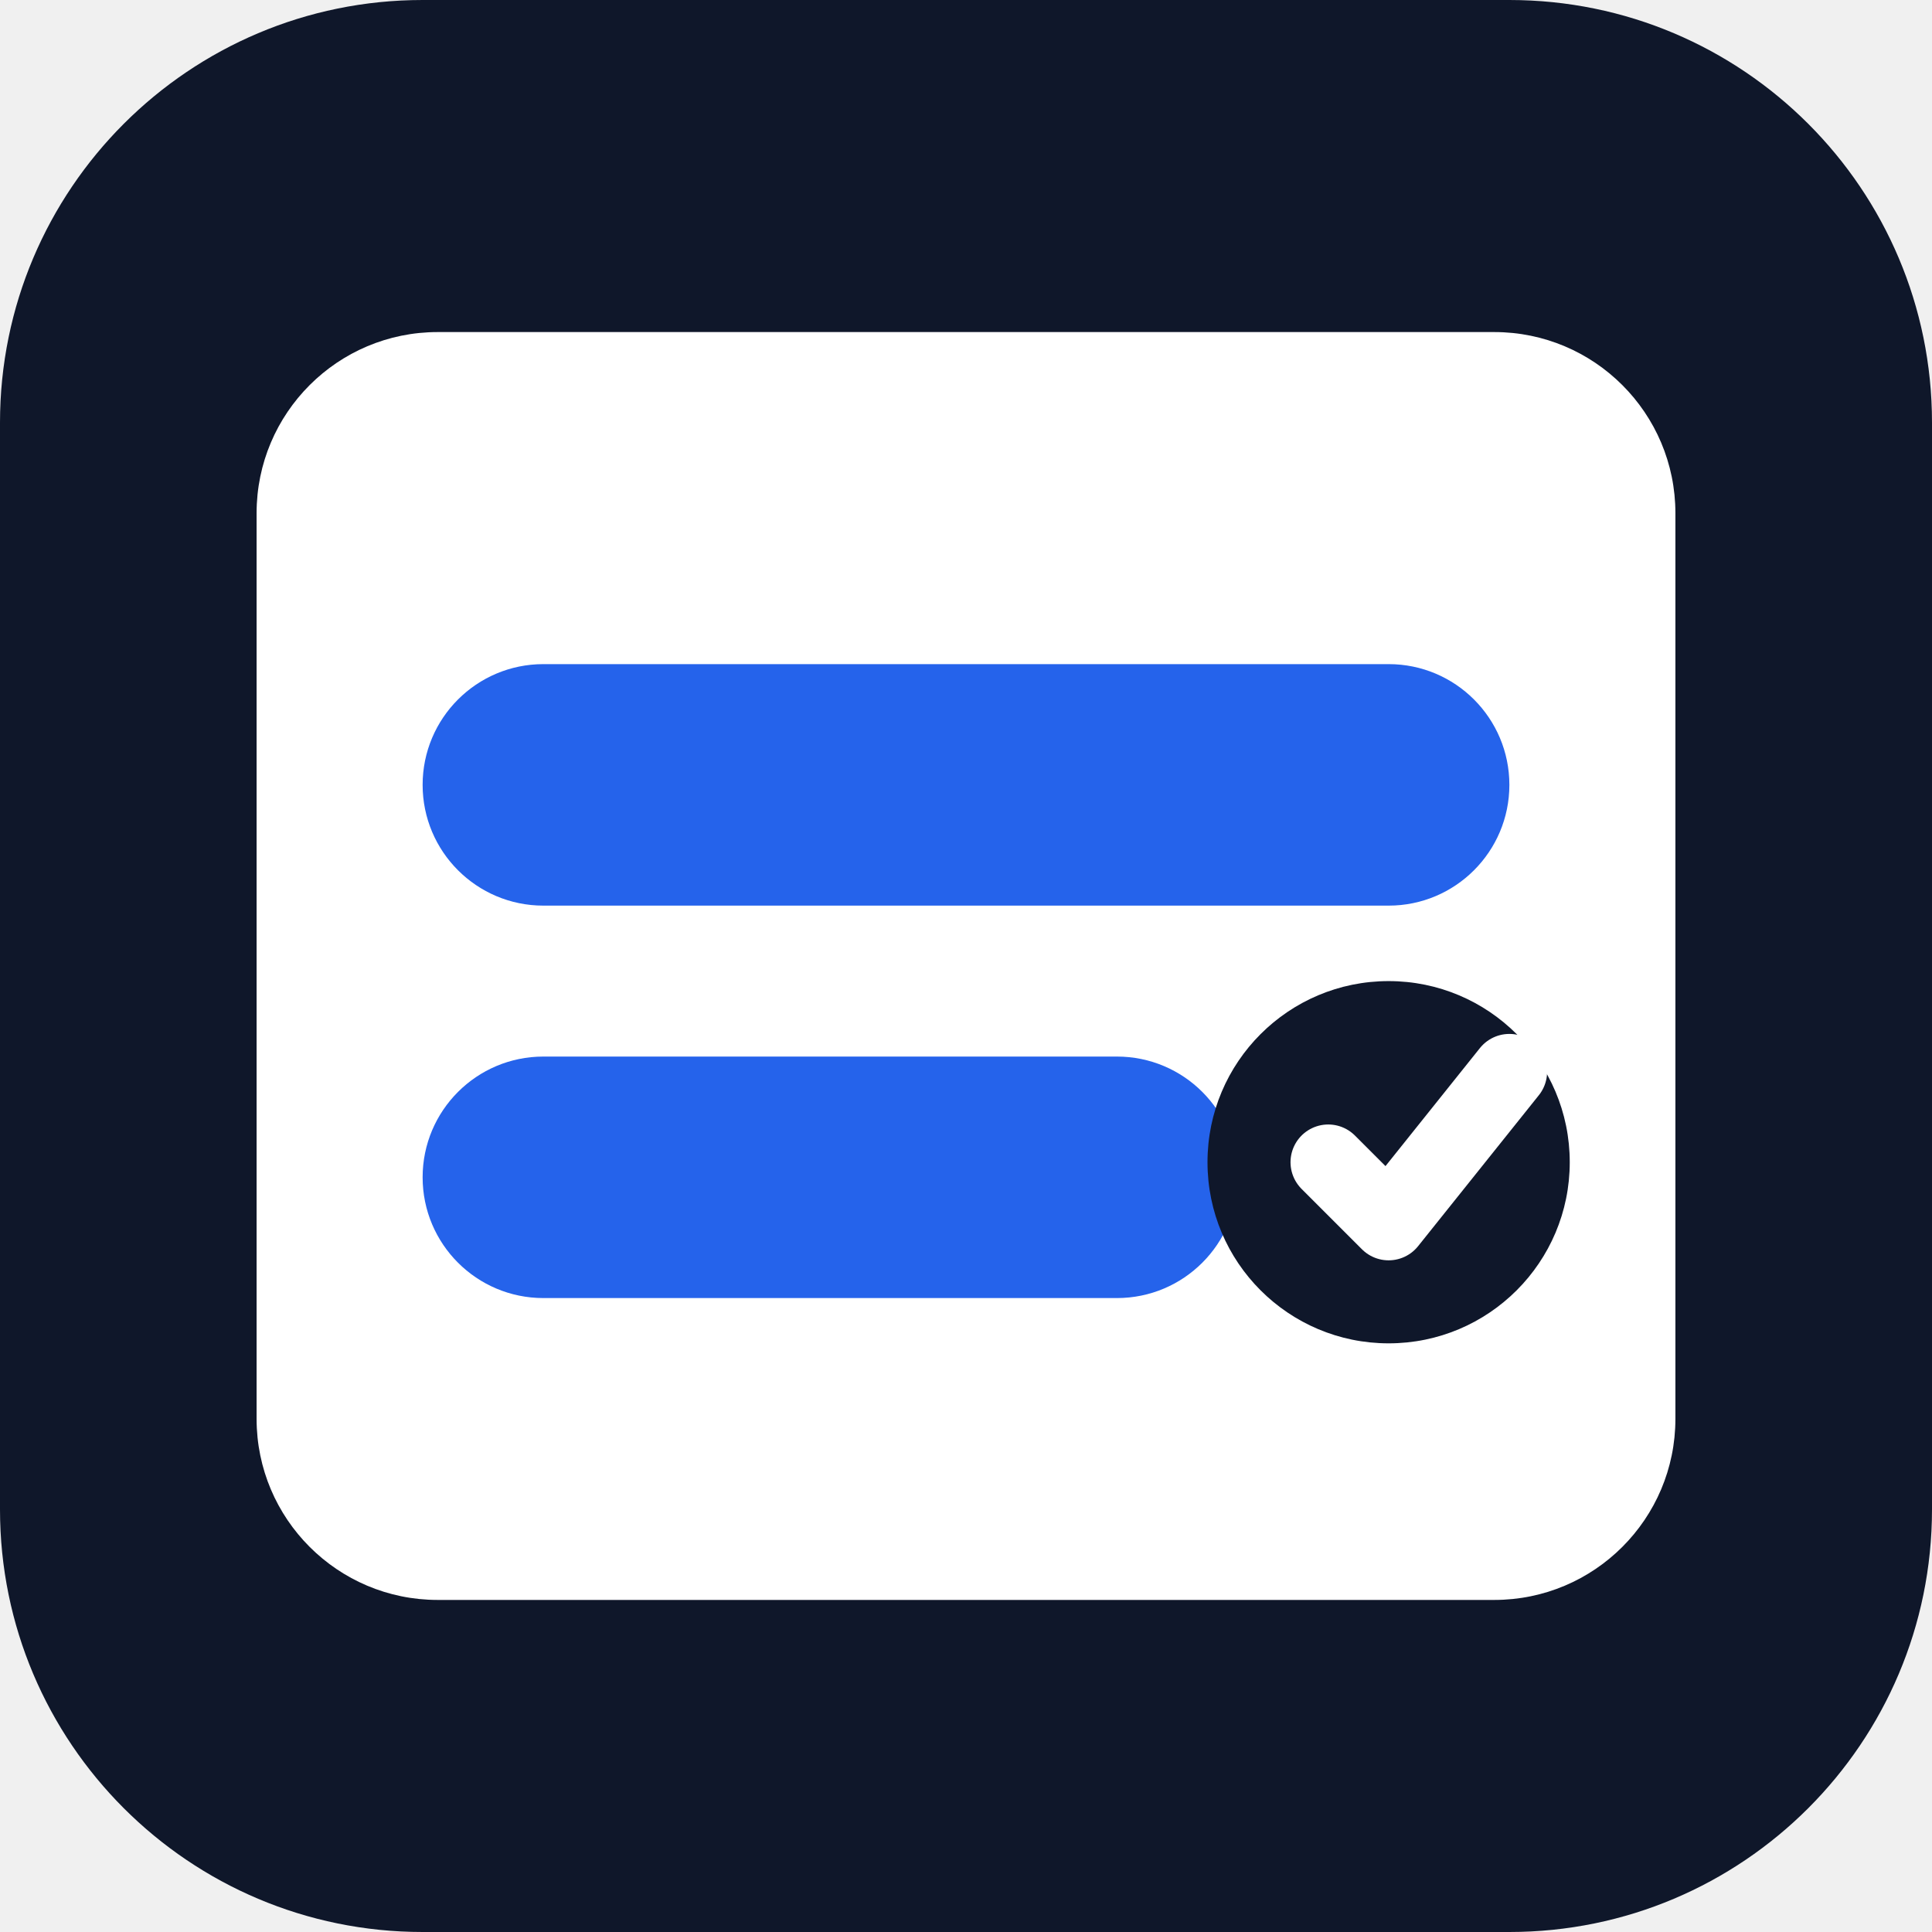
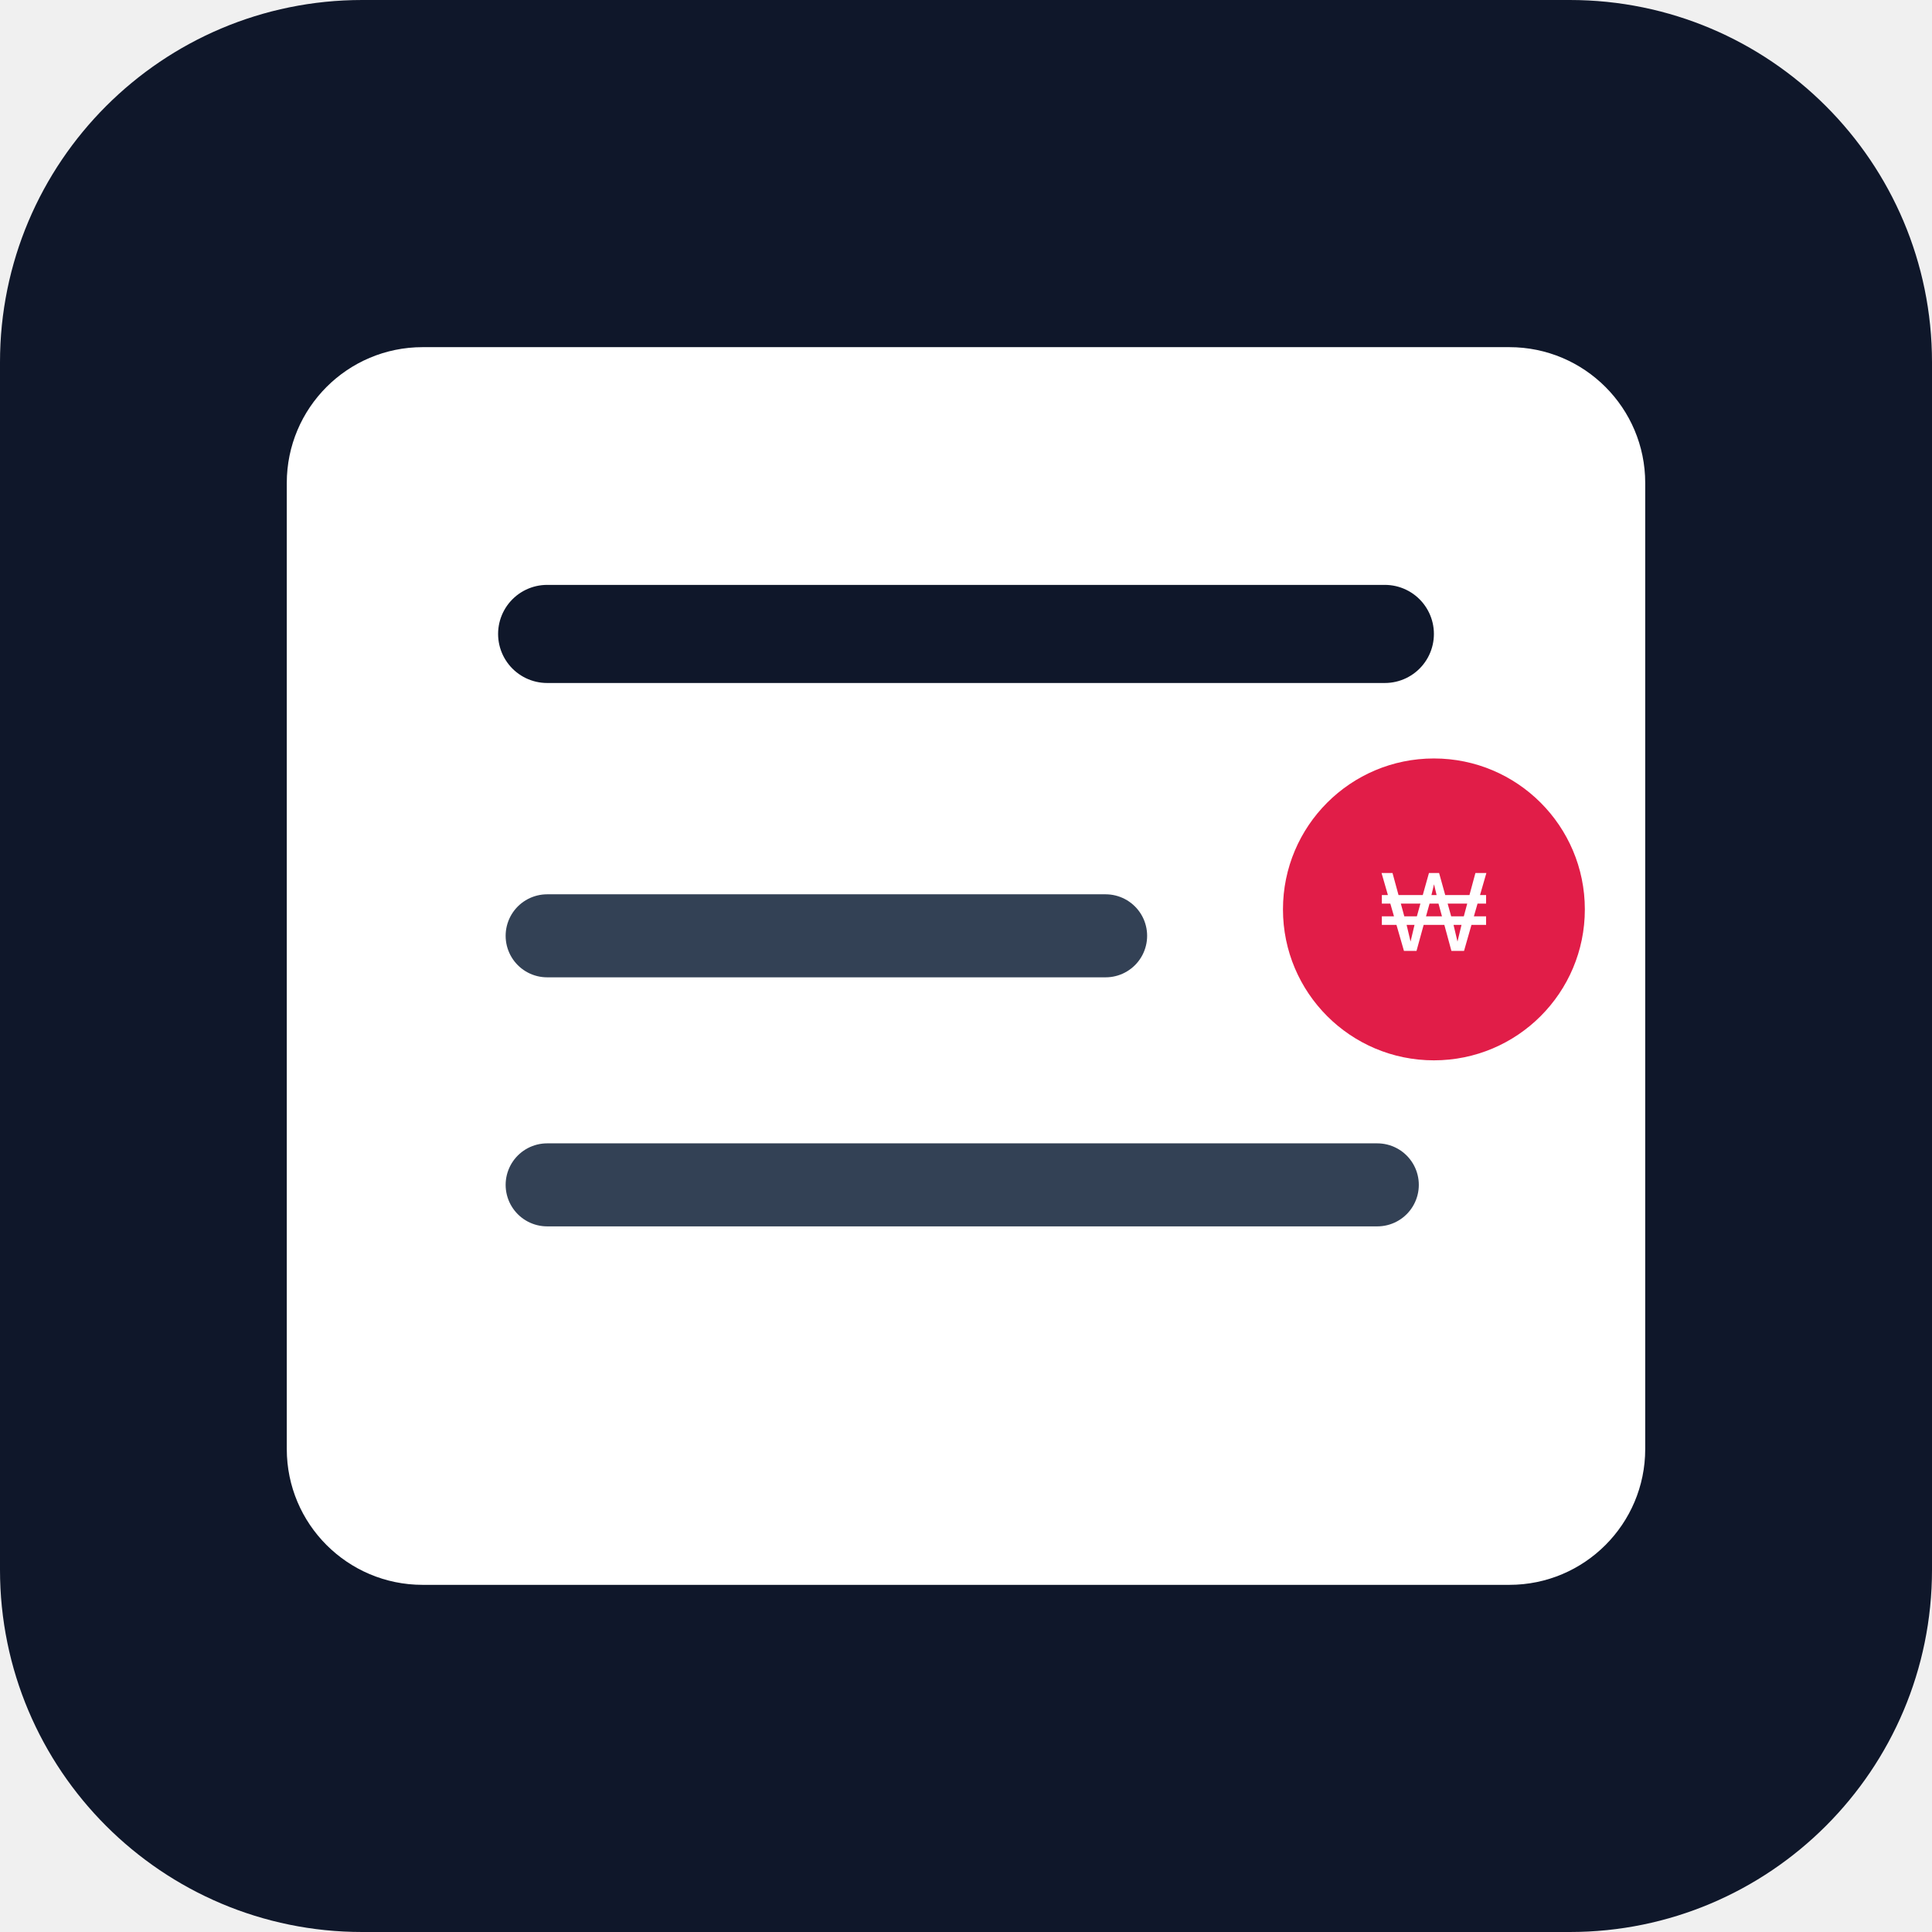
- <svg xmlns="http://www.w3.org/2000/svg" viewBox="0 0 256 256">
-   <rect width="256" height="256" rx="56" fill="#0f172a" />
-   <rect x="34" y="44" width="188" height="168" rx="24" fill="#ffffff" />
-   <path d="M72 88h112a16 16 0 0 1 0 32H72a16 16 0 0 1 0-32Zm0 52h76a16 16 0 0 1 0 32H72a16 16 0 0 1 0-32Z" fill="#2563eb" />
-   <circle cx="184" cy="154" r="24" fill="#0f172a" />
-   <path d="M176 154l8 8 16-20" fill="none" stroke="#fff" stroke-linecap="round" stroke-linejoin="round" stroke-width="10" />
+ <svg xmlns="http://www.w3.org/2000/svg" viewBox="0 0 512 512">
+   <rect width="512" height="512" rx="96" fill="#0f172a" />
+   <rect x="76" y="92" width="360" height="328" rx="36" fill="#ffffff" />
+   <path d="M145 168h222" stroke="#0f172a" stroke-width="26" stroke-linecap="round" />
+   <path d="M145 248h148" stroke="#334155" stroke-width="22" stroke-linecap="round" />
+   <path d="M145 314h220" stroke="#334155" stroke-width="22" stroke-linecap="round" />
+   <circle cx="380" cy="241" r="40" fill="#e11d48" />
+   <text x="380" y="252" font-size="30" text-anchor="middle" fill="#fff" font-family="Arial, sans-serif">₩</text>
</svg>
